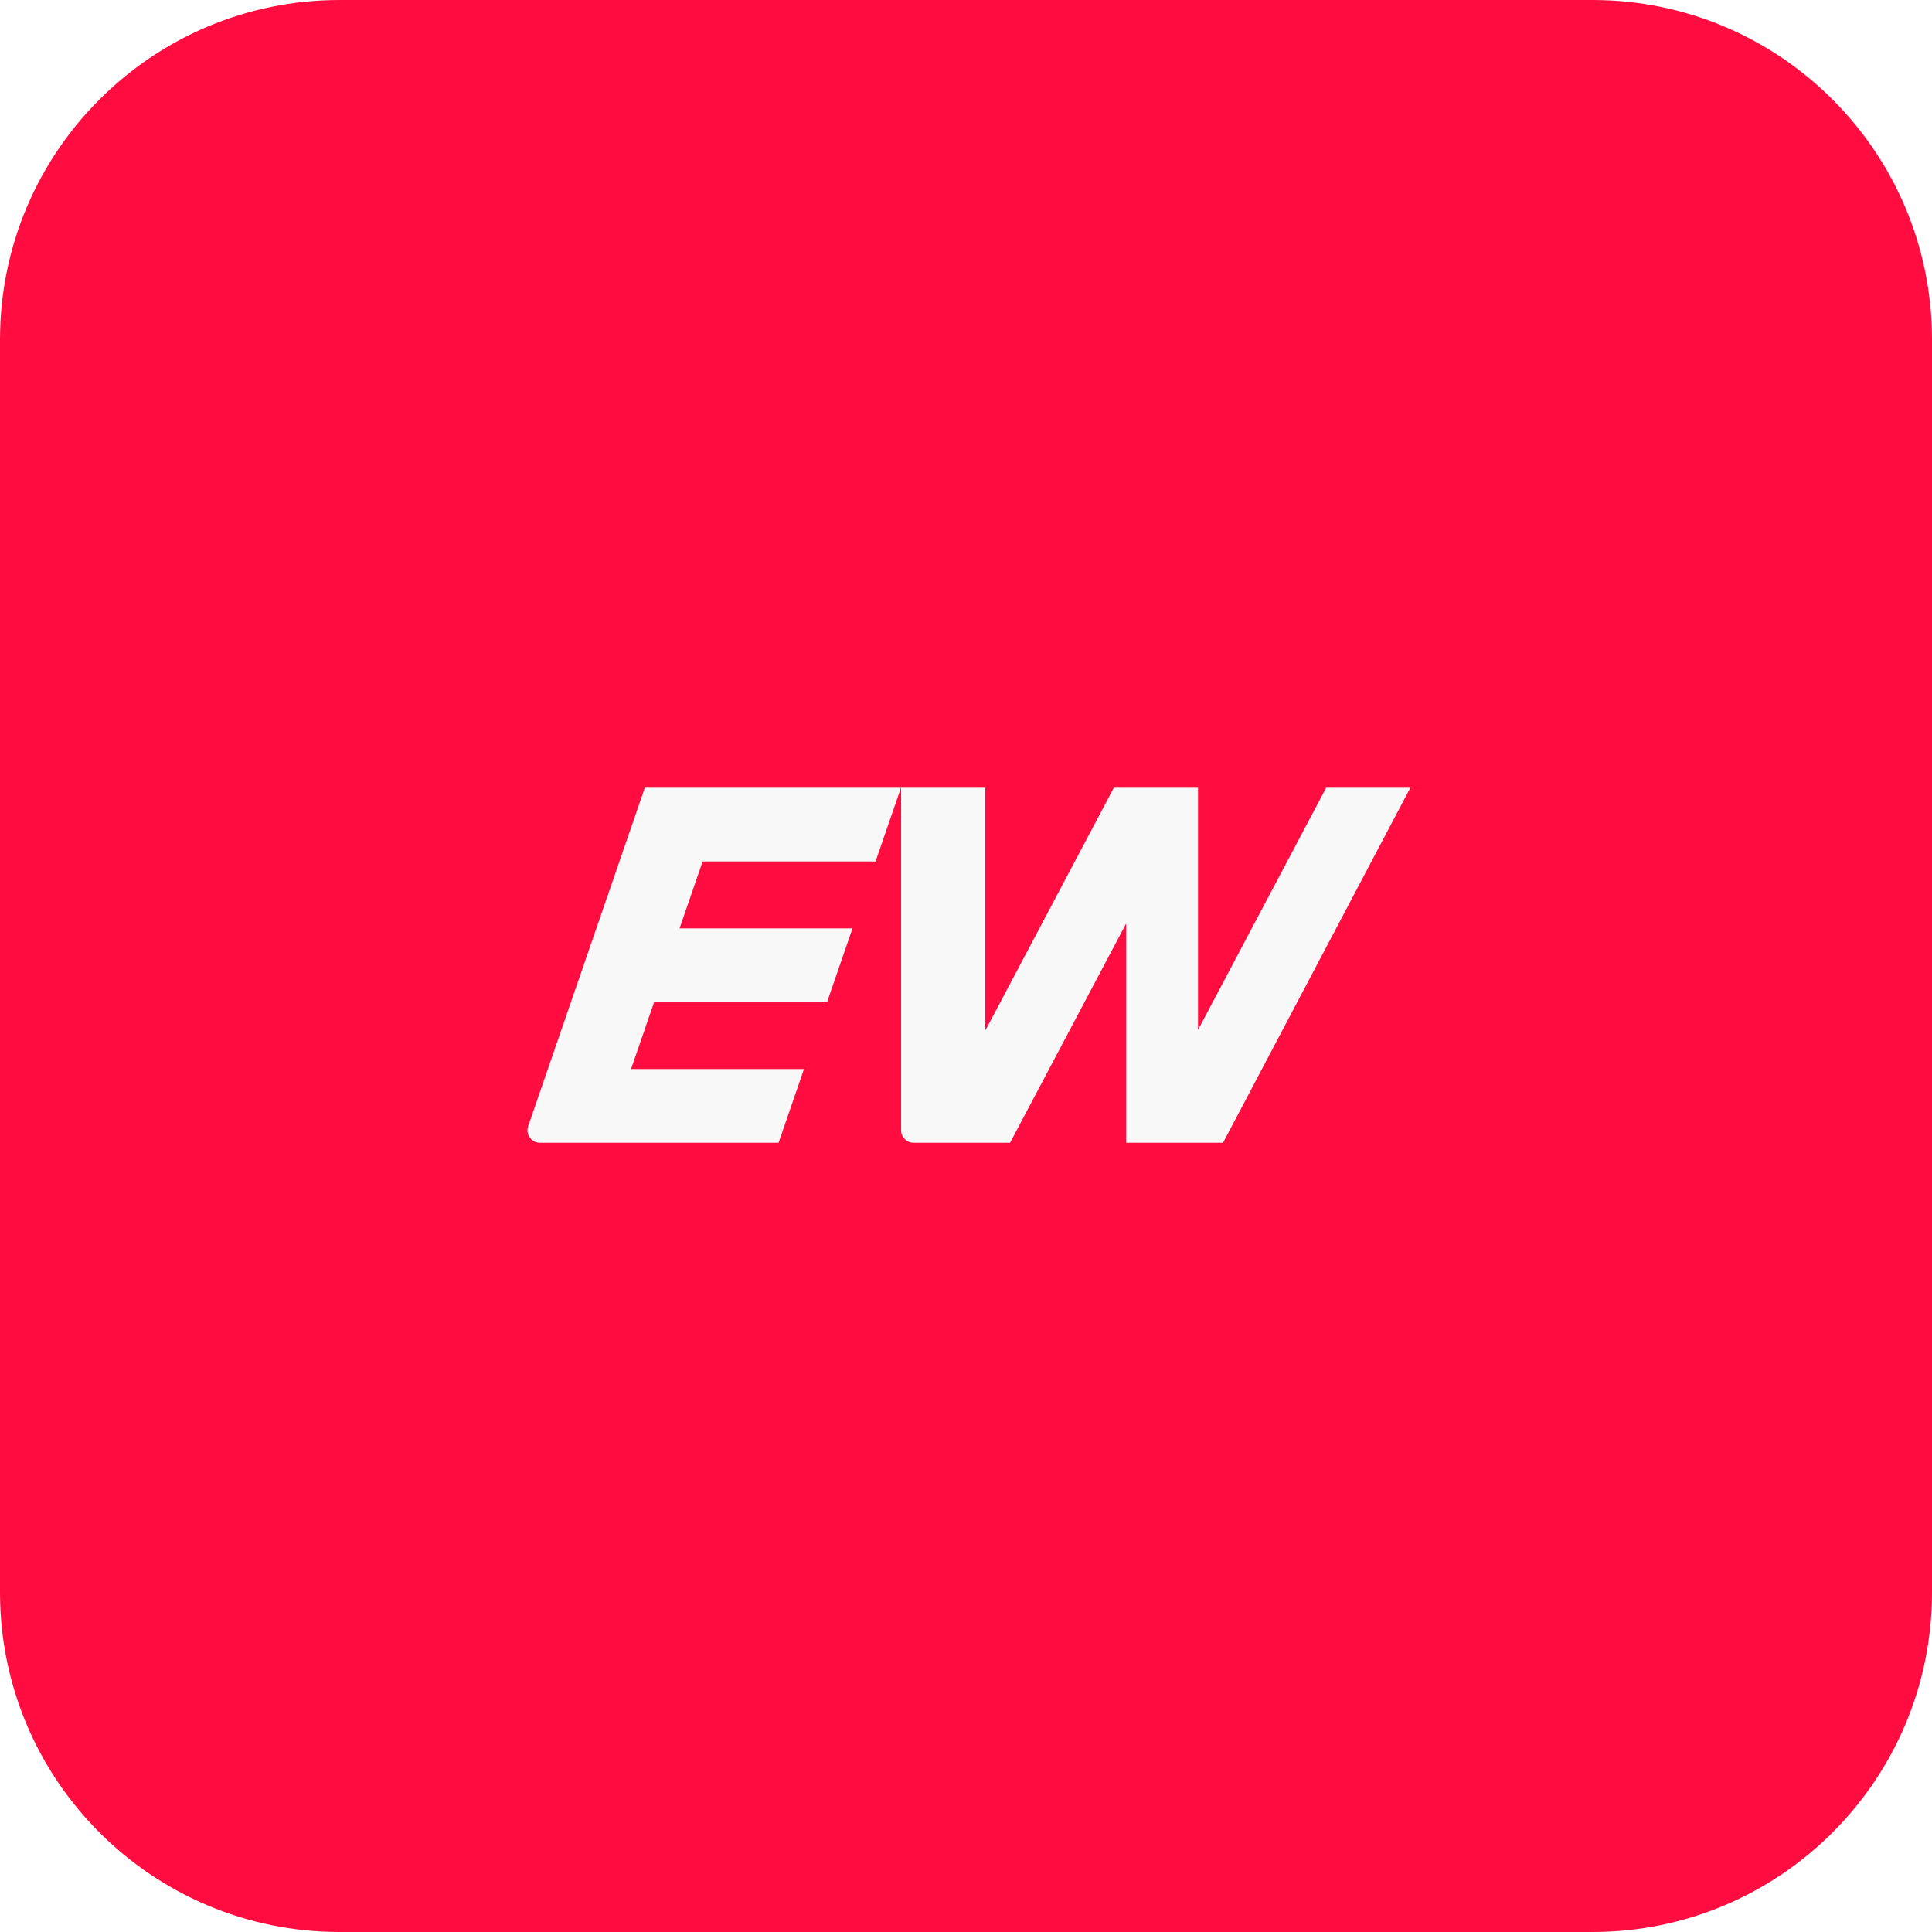
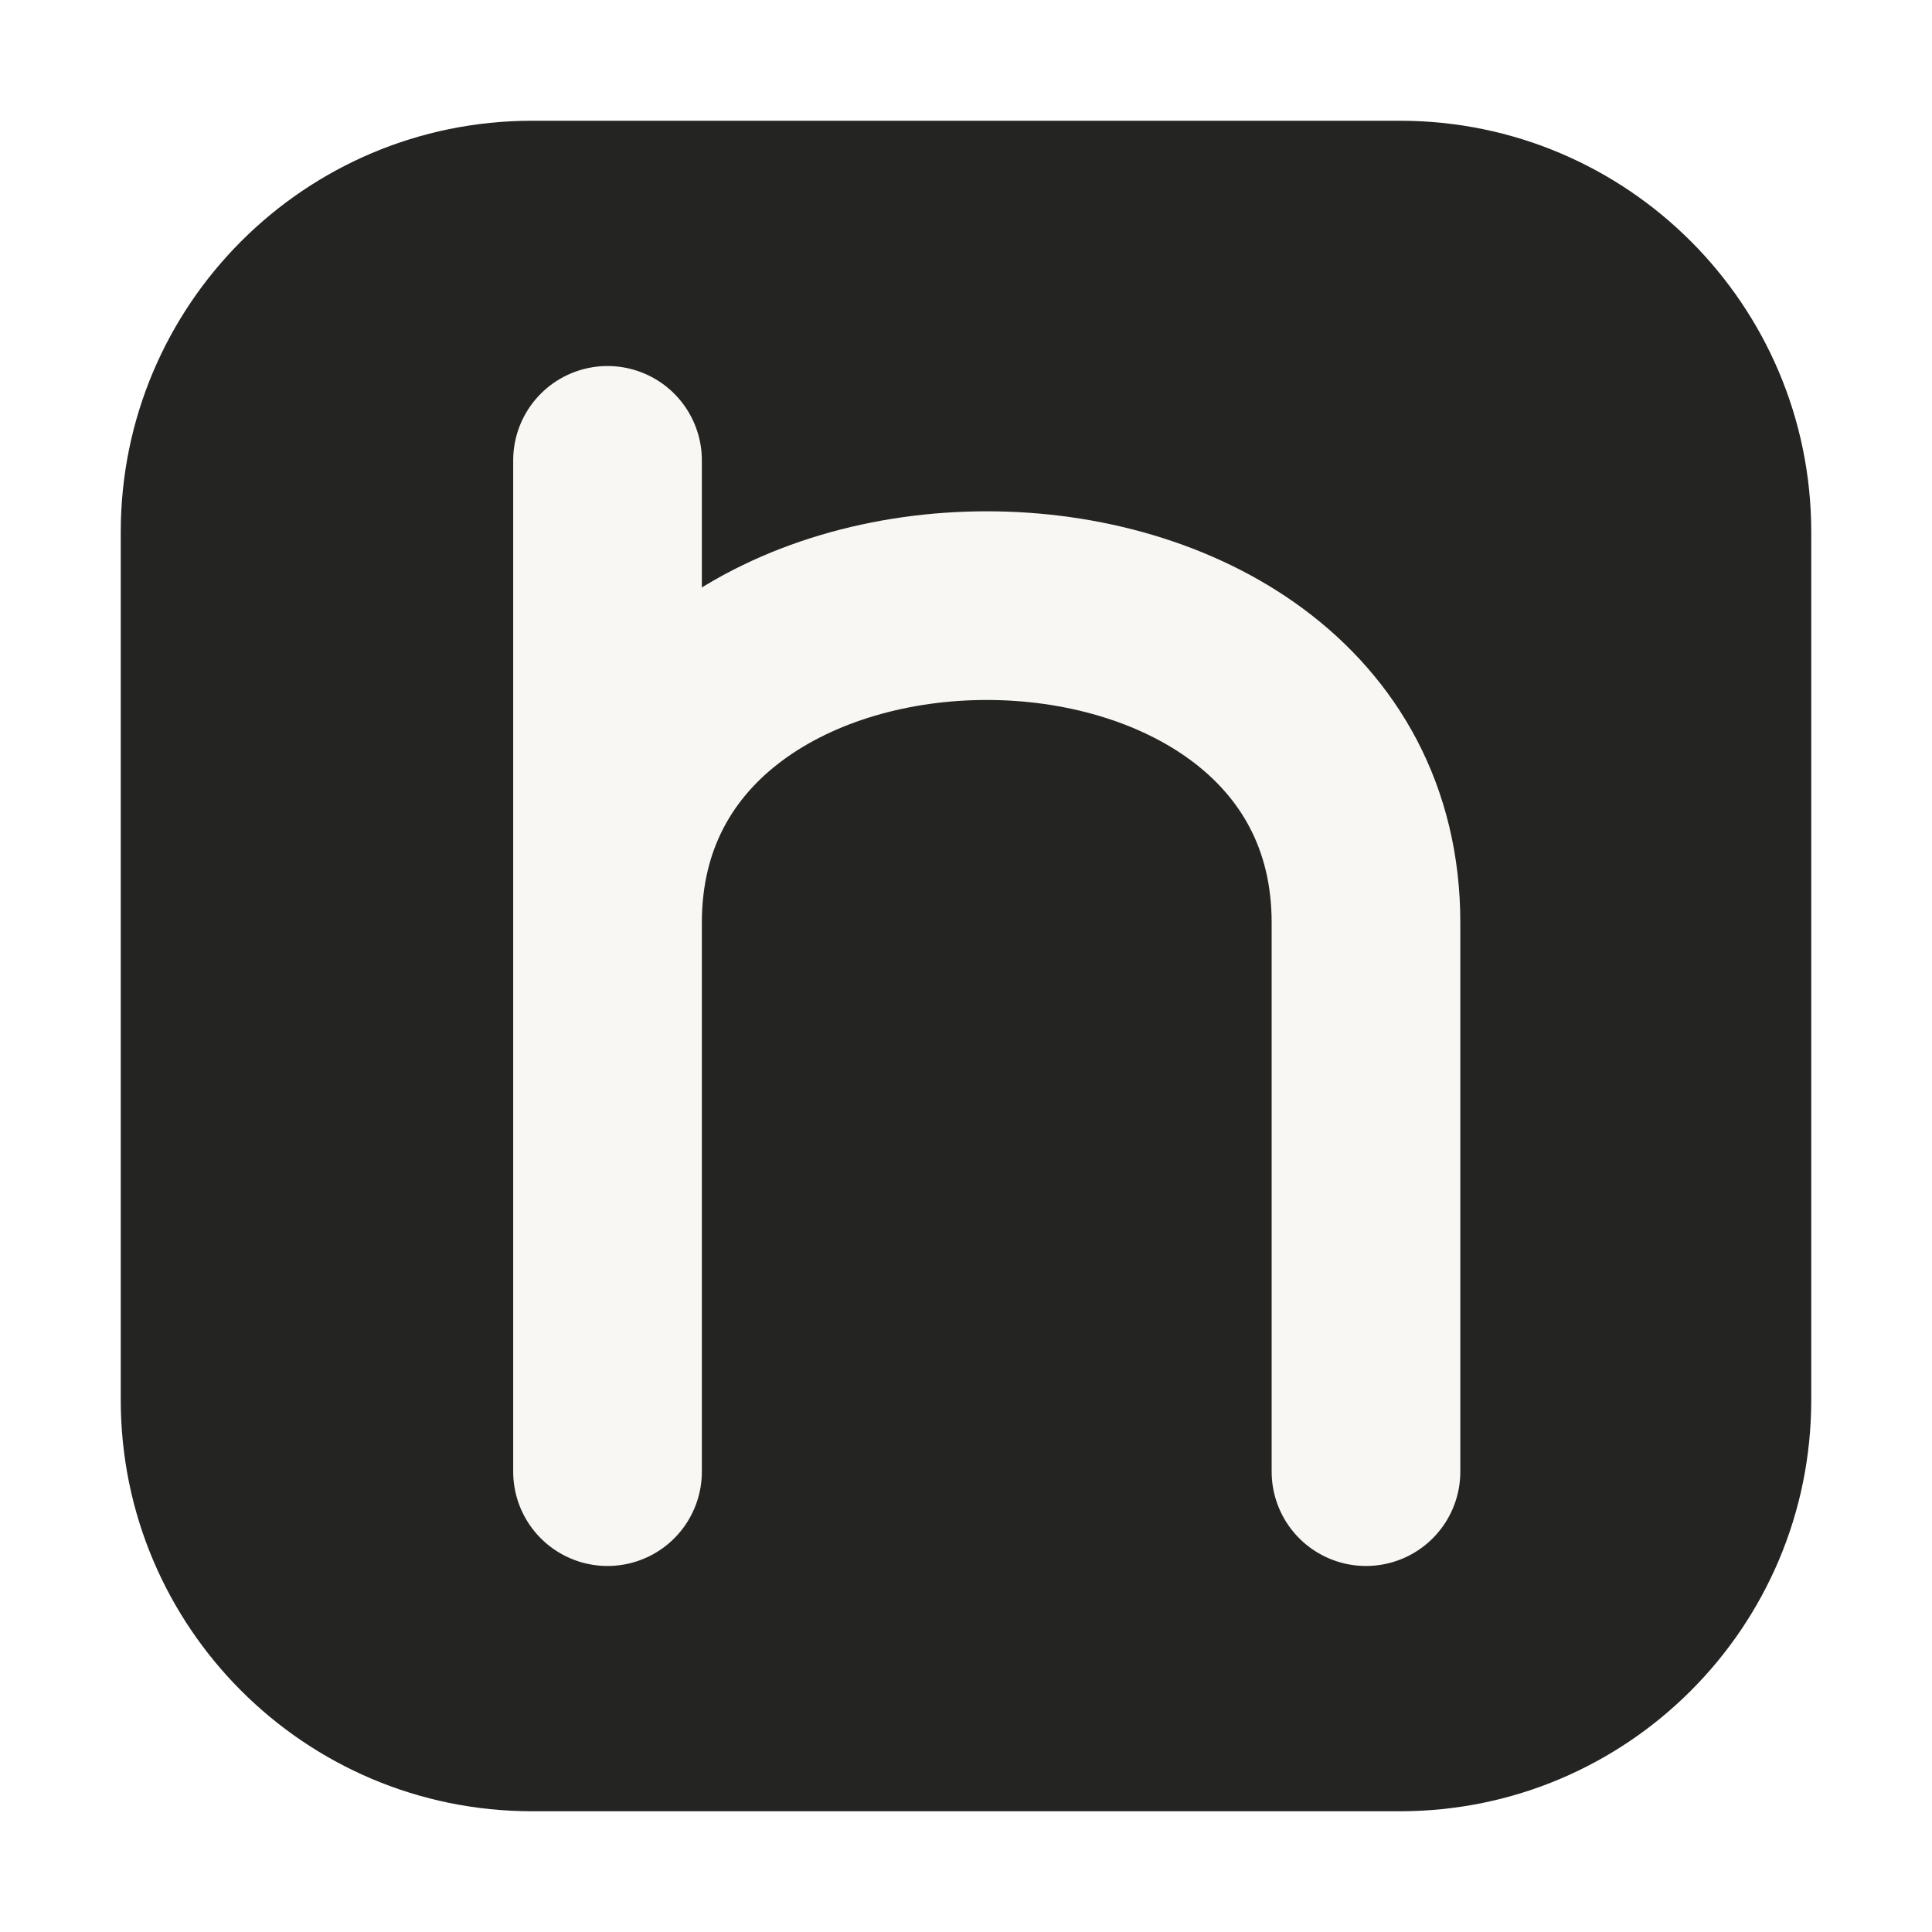
- <svg xmlns="http://www.w3.org/2000/svg" width="1024" height="1024" viewBox="0 0 1024 1024" fill="none">
-   <rect width="1024" height="1024" rx="180" fill="#FF0D40" />
-   <g transform="translate(152, 332) scale(10)">
-     <path d="M54.988 0L52.836 4.064V0H43.701L41.55 4.064V0L12.884 0.08L0.5 36L38.446 35.92L40.6 31.855V35.92H59.115L71.5 0H54.988Z" fill="#FF0D40" />
-     <path d="M31.206 12.46L32.553 8.552H18.978L12.794 26.49C12.646 26.92 12.963 27.369 13.417 27.369H26.066L27.413 23.462H18.247L19.47 19.914H28.636L29.984 16.006H20.818L22.041 12.459H31.207L31.206 12.46Z" fill="#F8F8F8" />
-     <path d="M55.091 8.552L48.298 21.387V8.552H43.837L37.017 21.435V8.552H32.56V26.707C32.56 27.072 32.855 27.369 33.218 27.369H38.335L44.487 15.75V27.369H49.624L59.552 8.552H55.091Z" fill="#F8F8F8" />
-   </g>
+ <svg xmlns="http://www.w3.org/2000/svg" width="1024" height="1024" viewBox="0 0 1024 1024">
+   <rect x="64" y="64" width="896" height="896" rx="218" fill="#242423" />
+   <path d="M322 244v536m0-291c0-224 402-224 402 0v291" fill="none" stroke="#f8f7f3" stroke-width="100" stroke-linecap="round" />
</svg>
